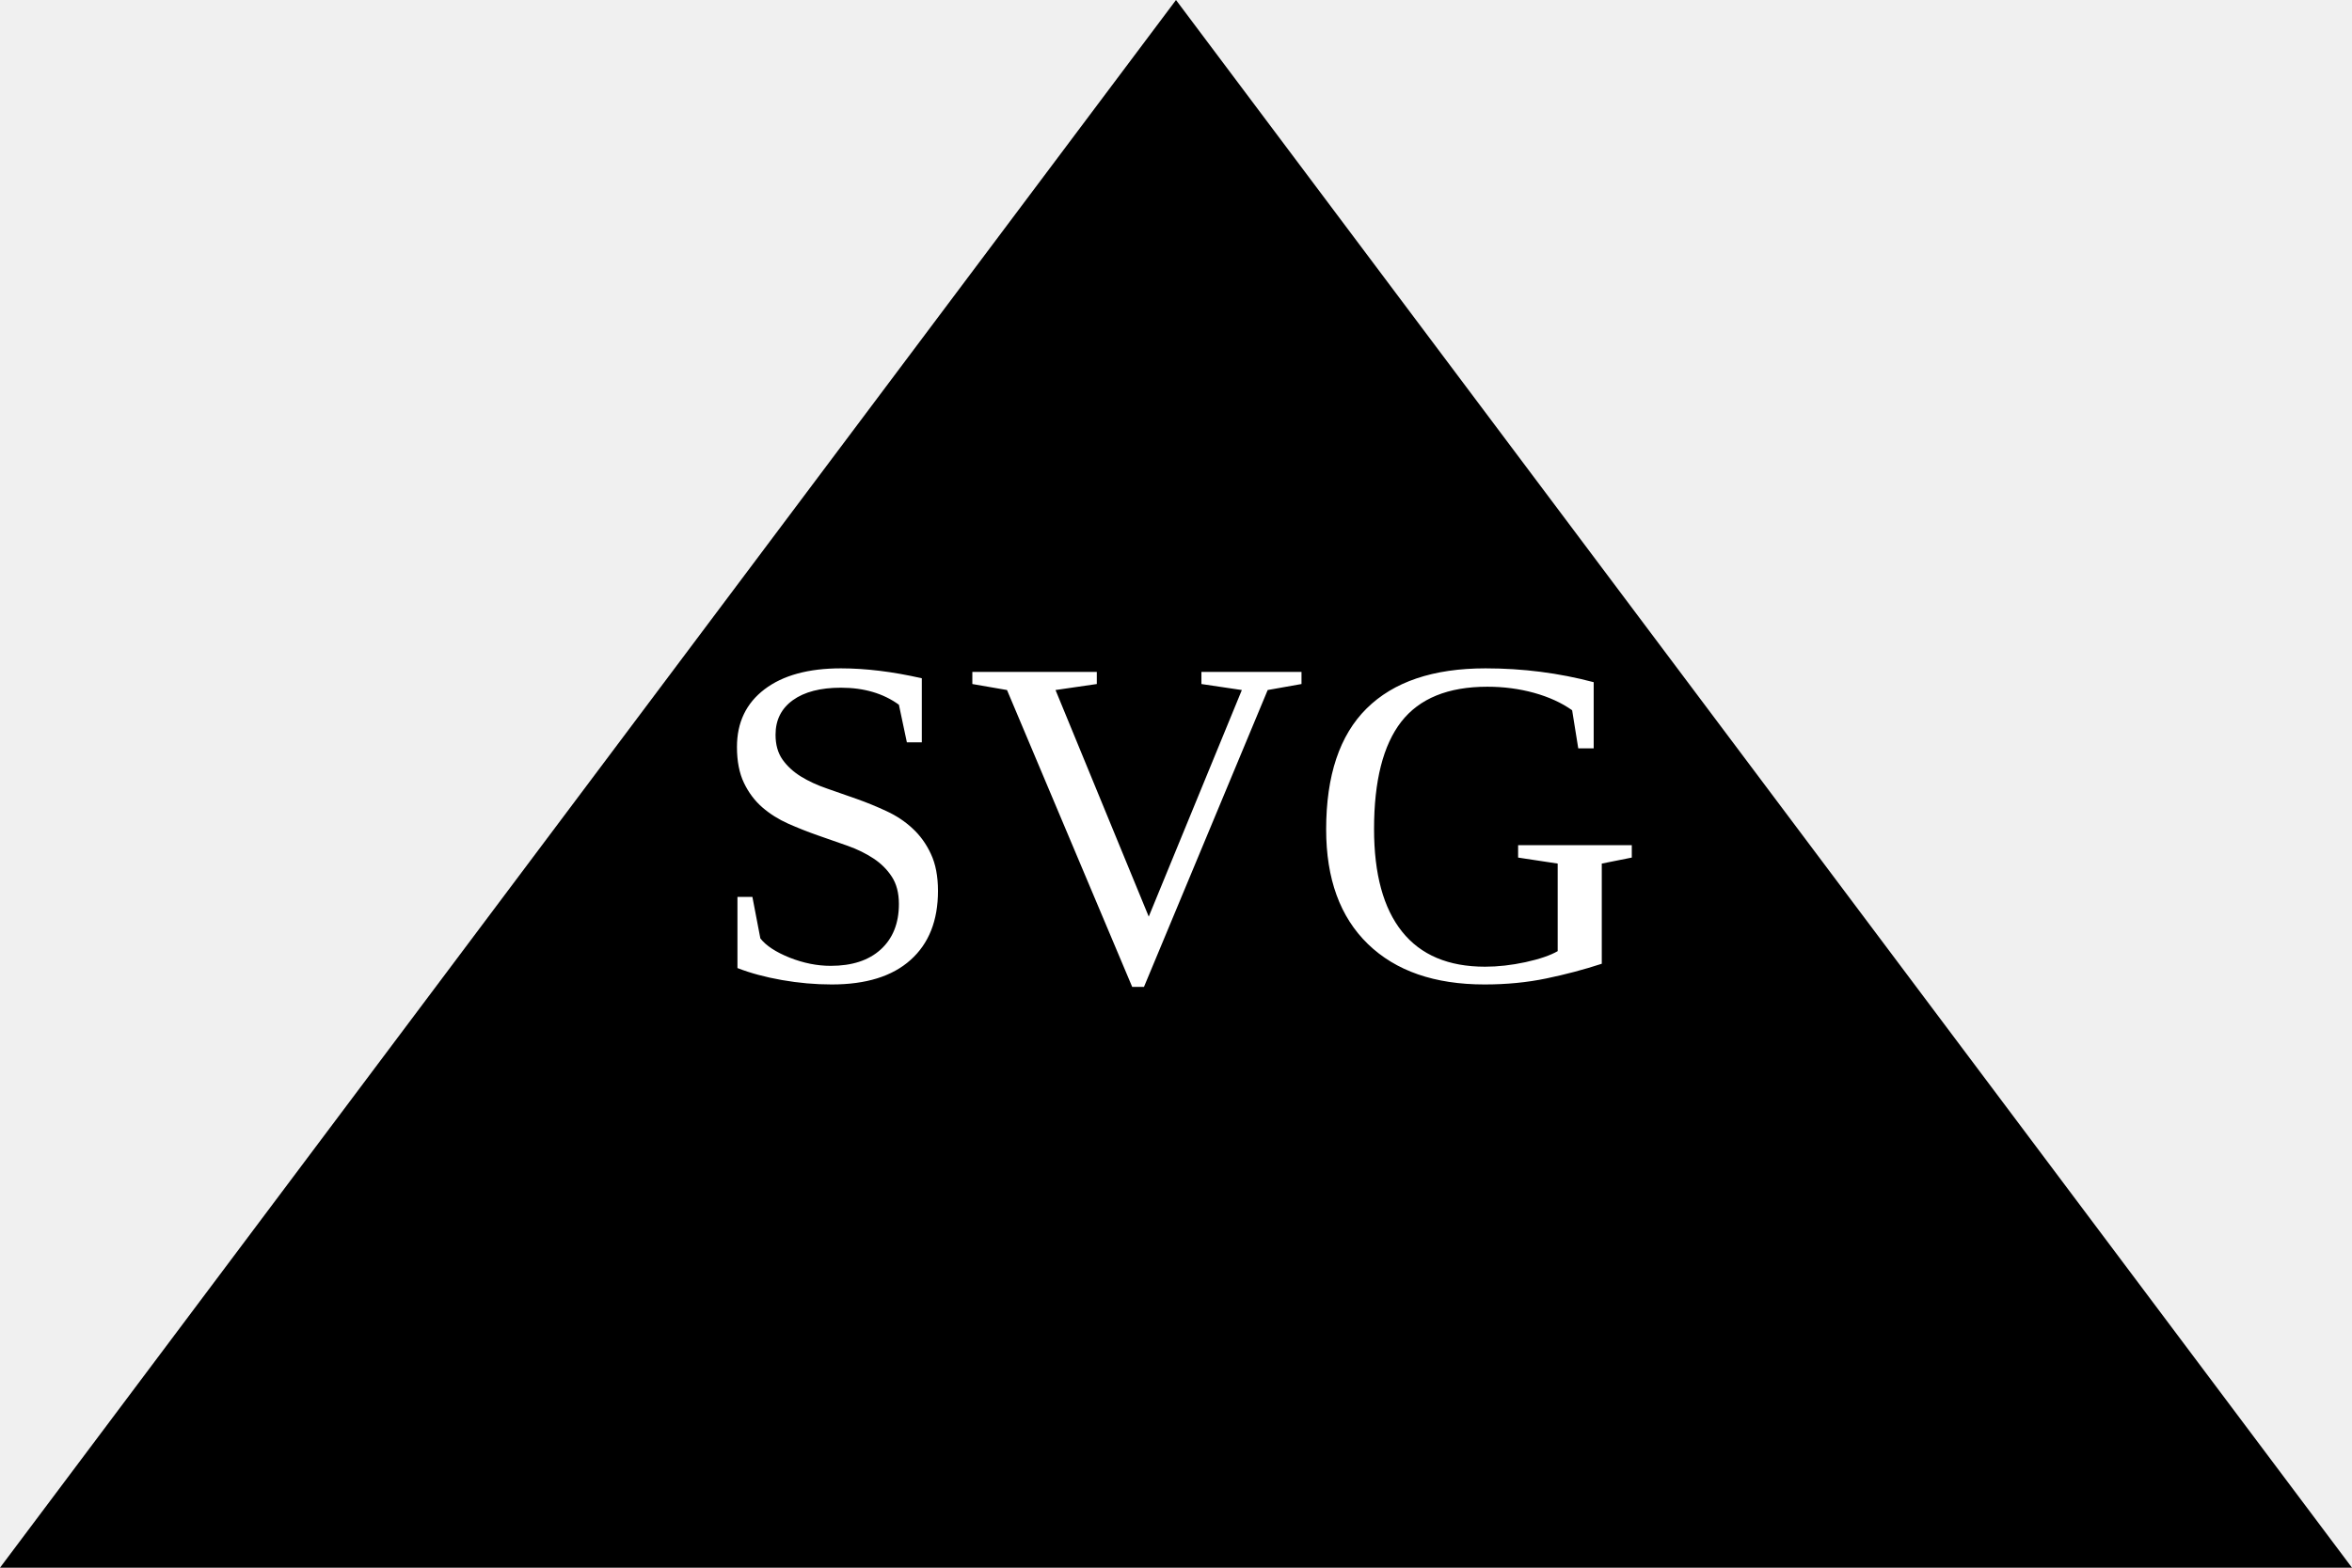
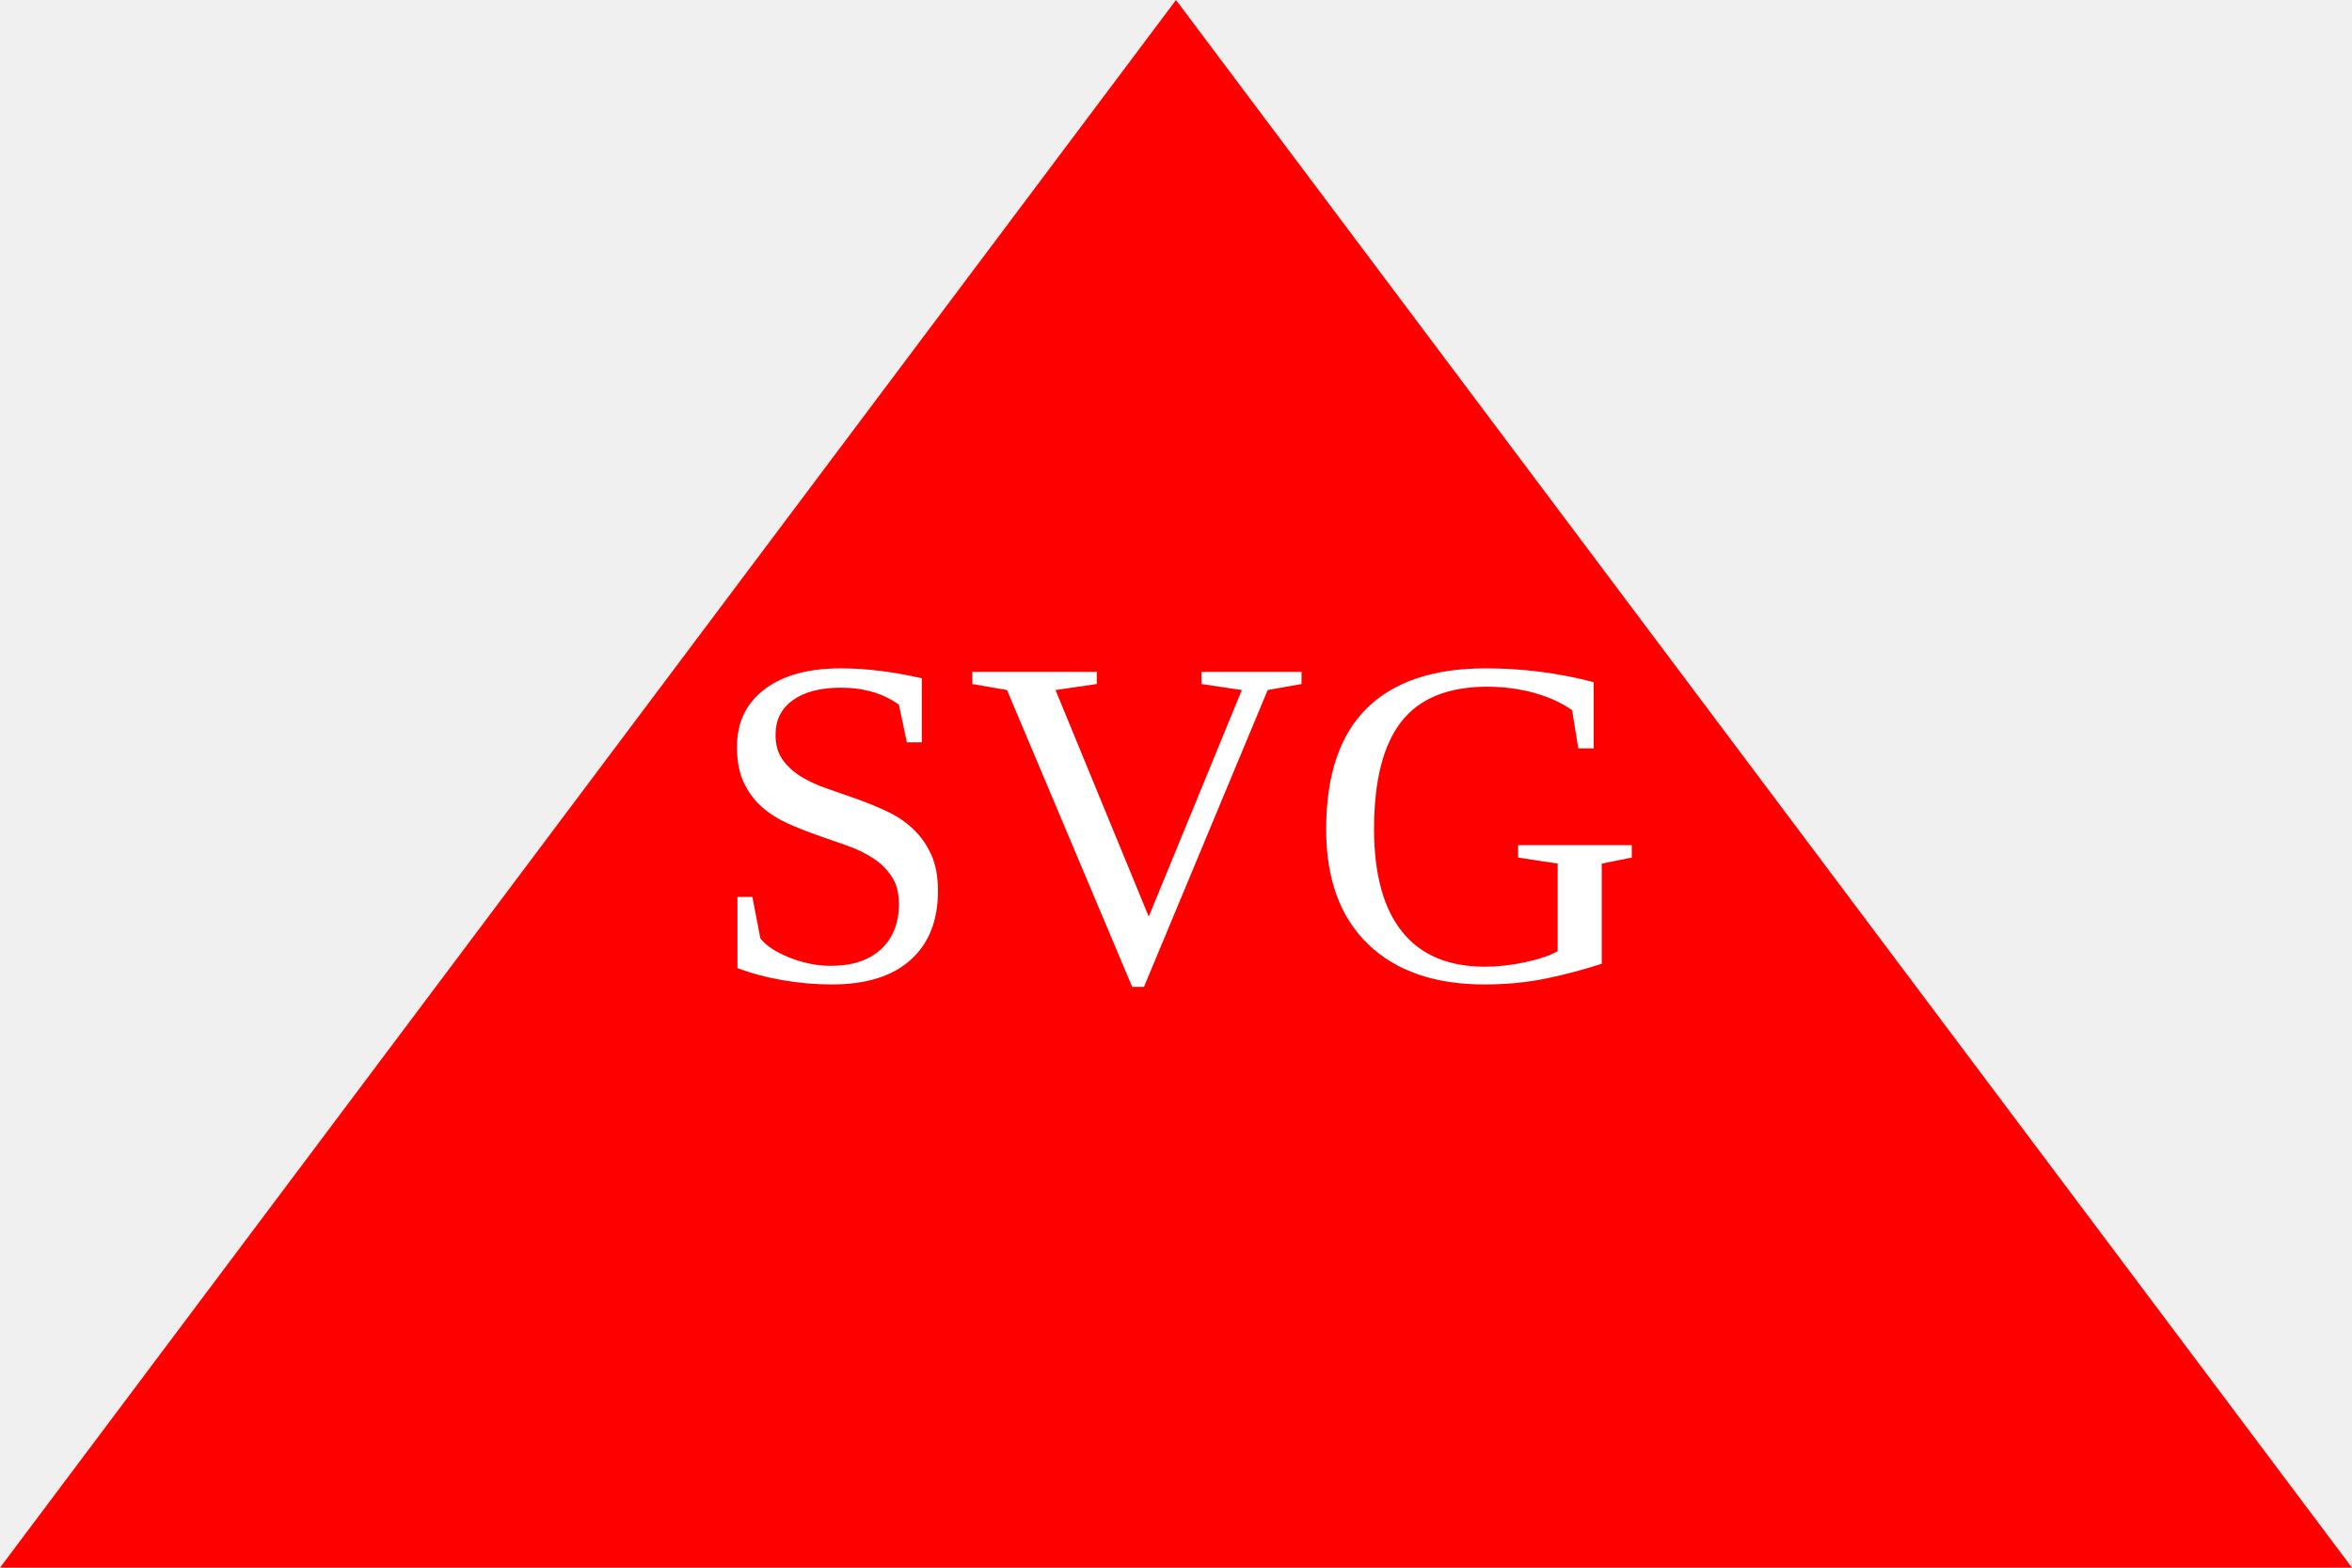
<svg xmlns="http://www.w3.org/2000/svg" version="1.1" width="300" height="200">
-   <polygon points="0,200 300,200 150,0" />
+   <polygon points="0,200 300,200 150,0" fill="red" />
  <text x="150" y="125" font-size="60" text-anchor="middle" fill="white">SVG</text>
</svg>
